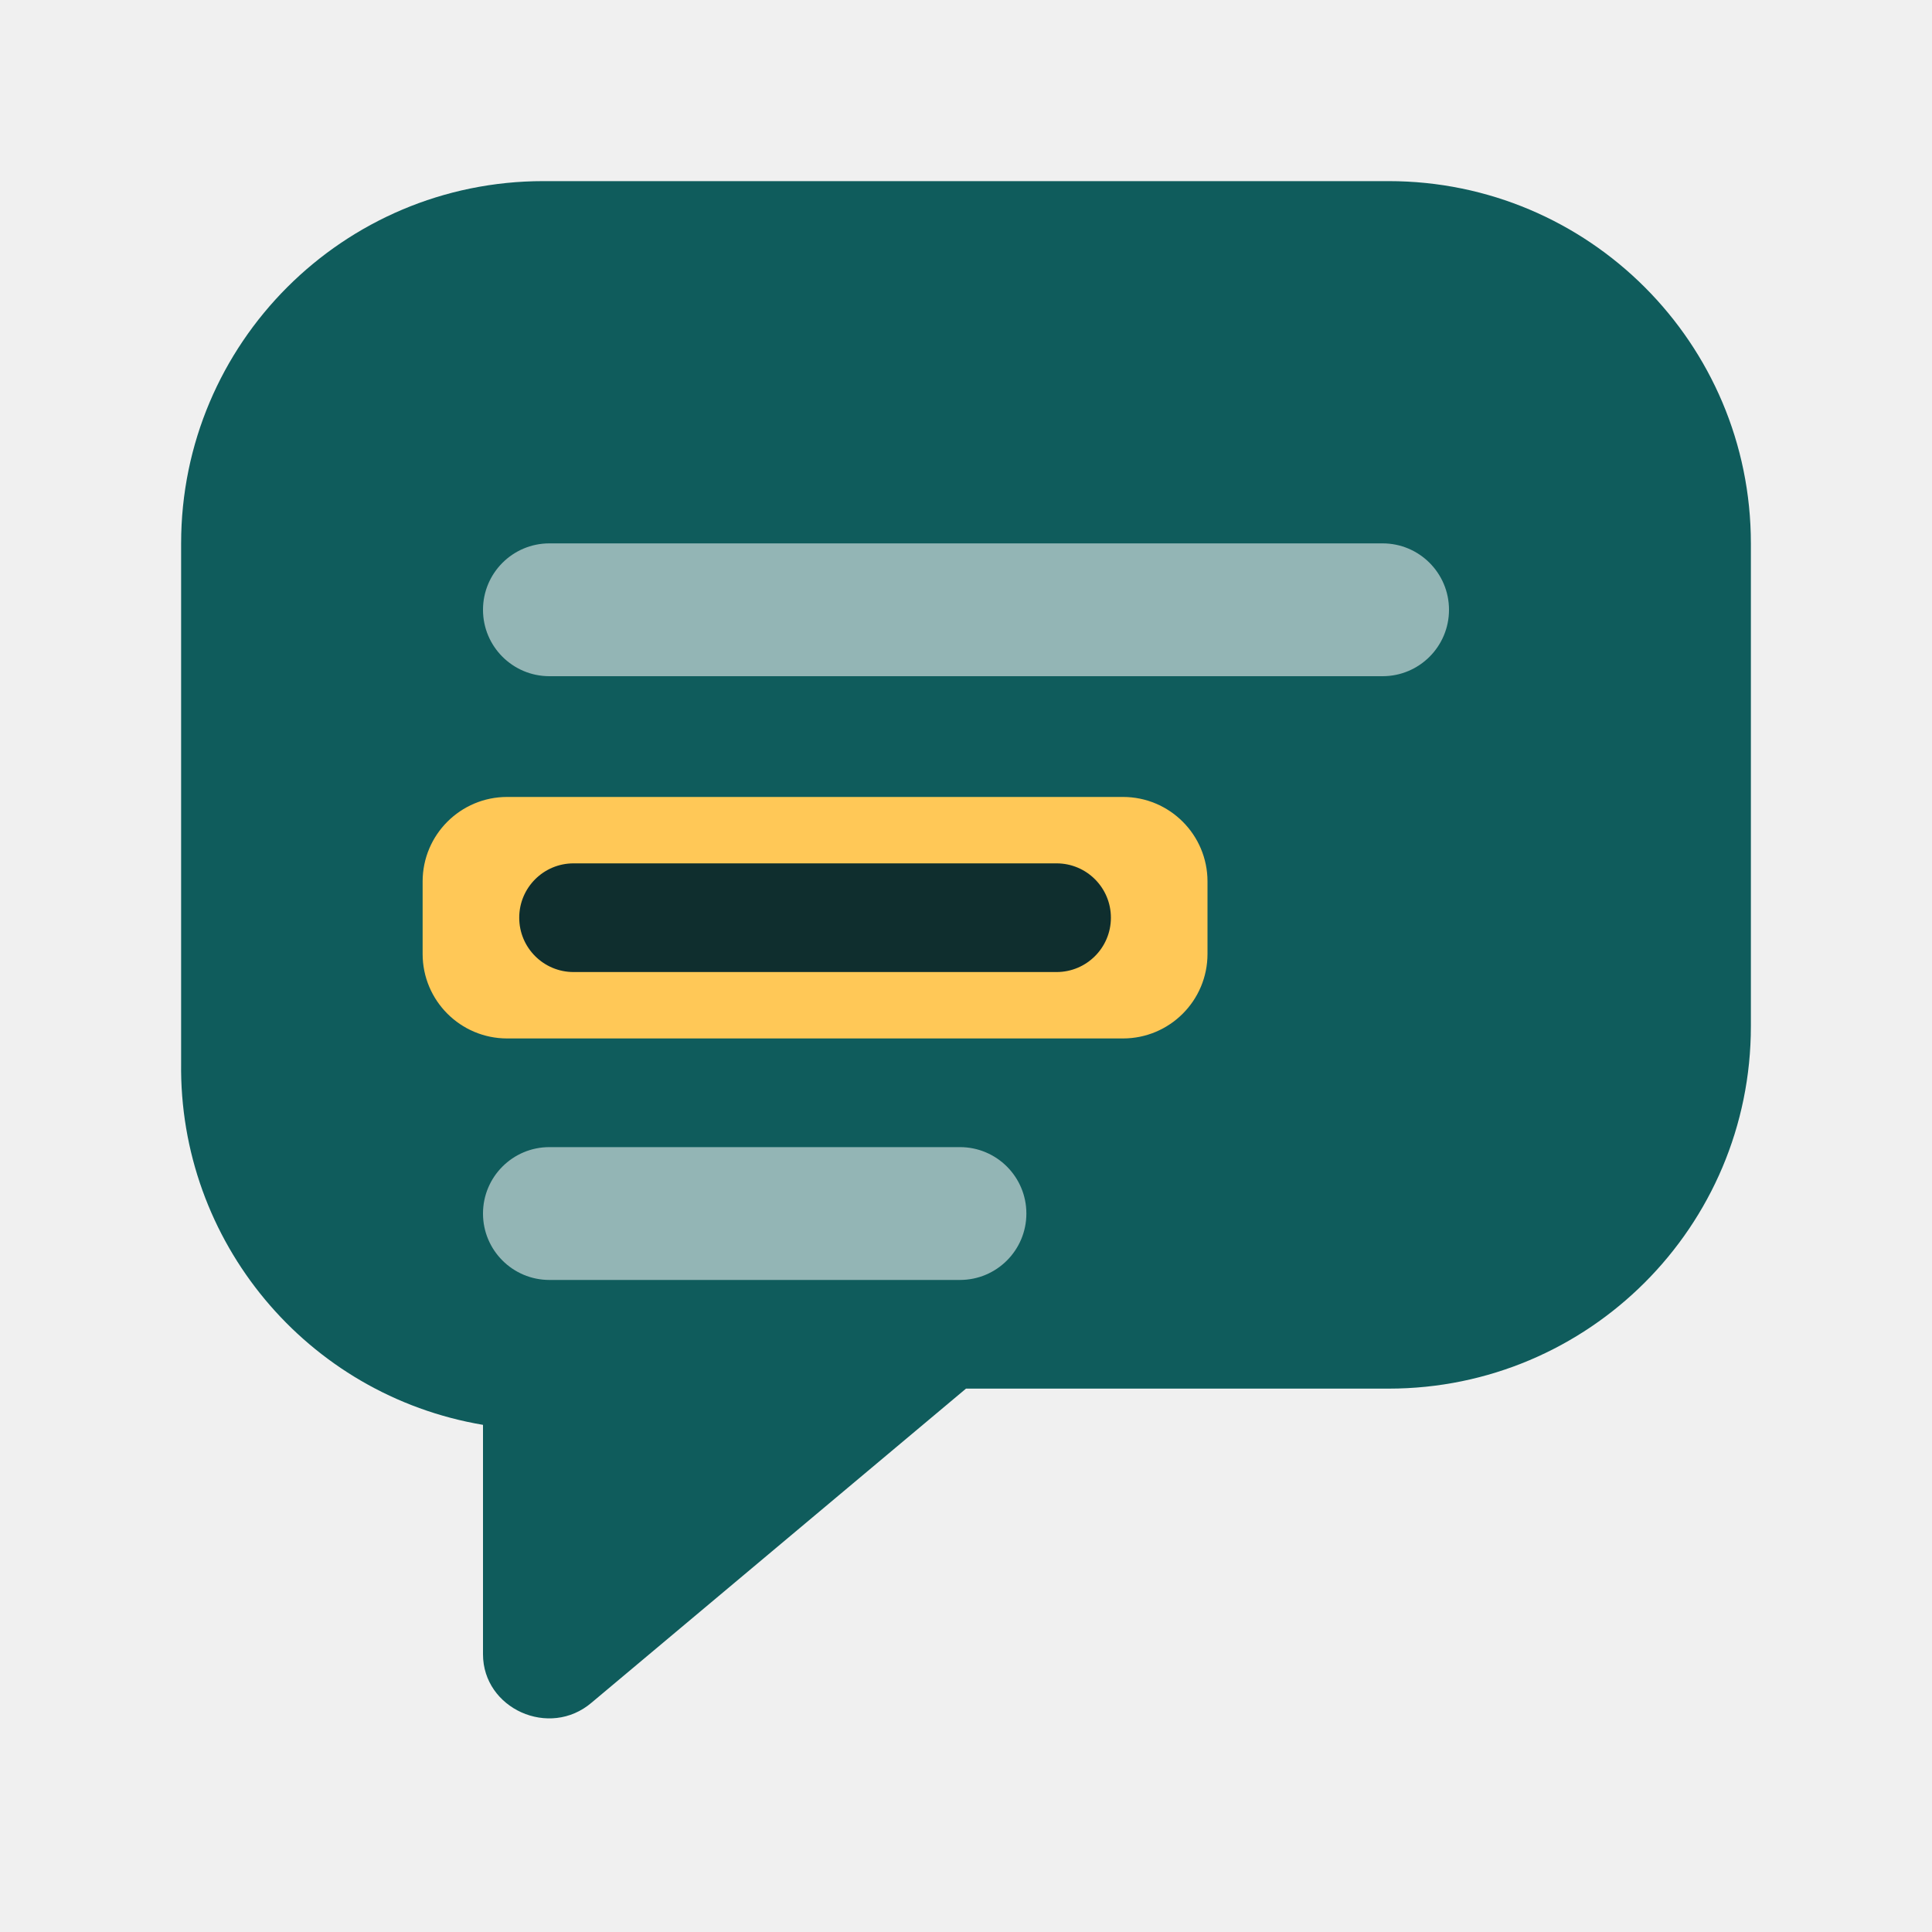
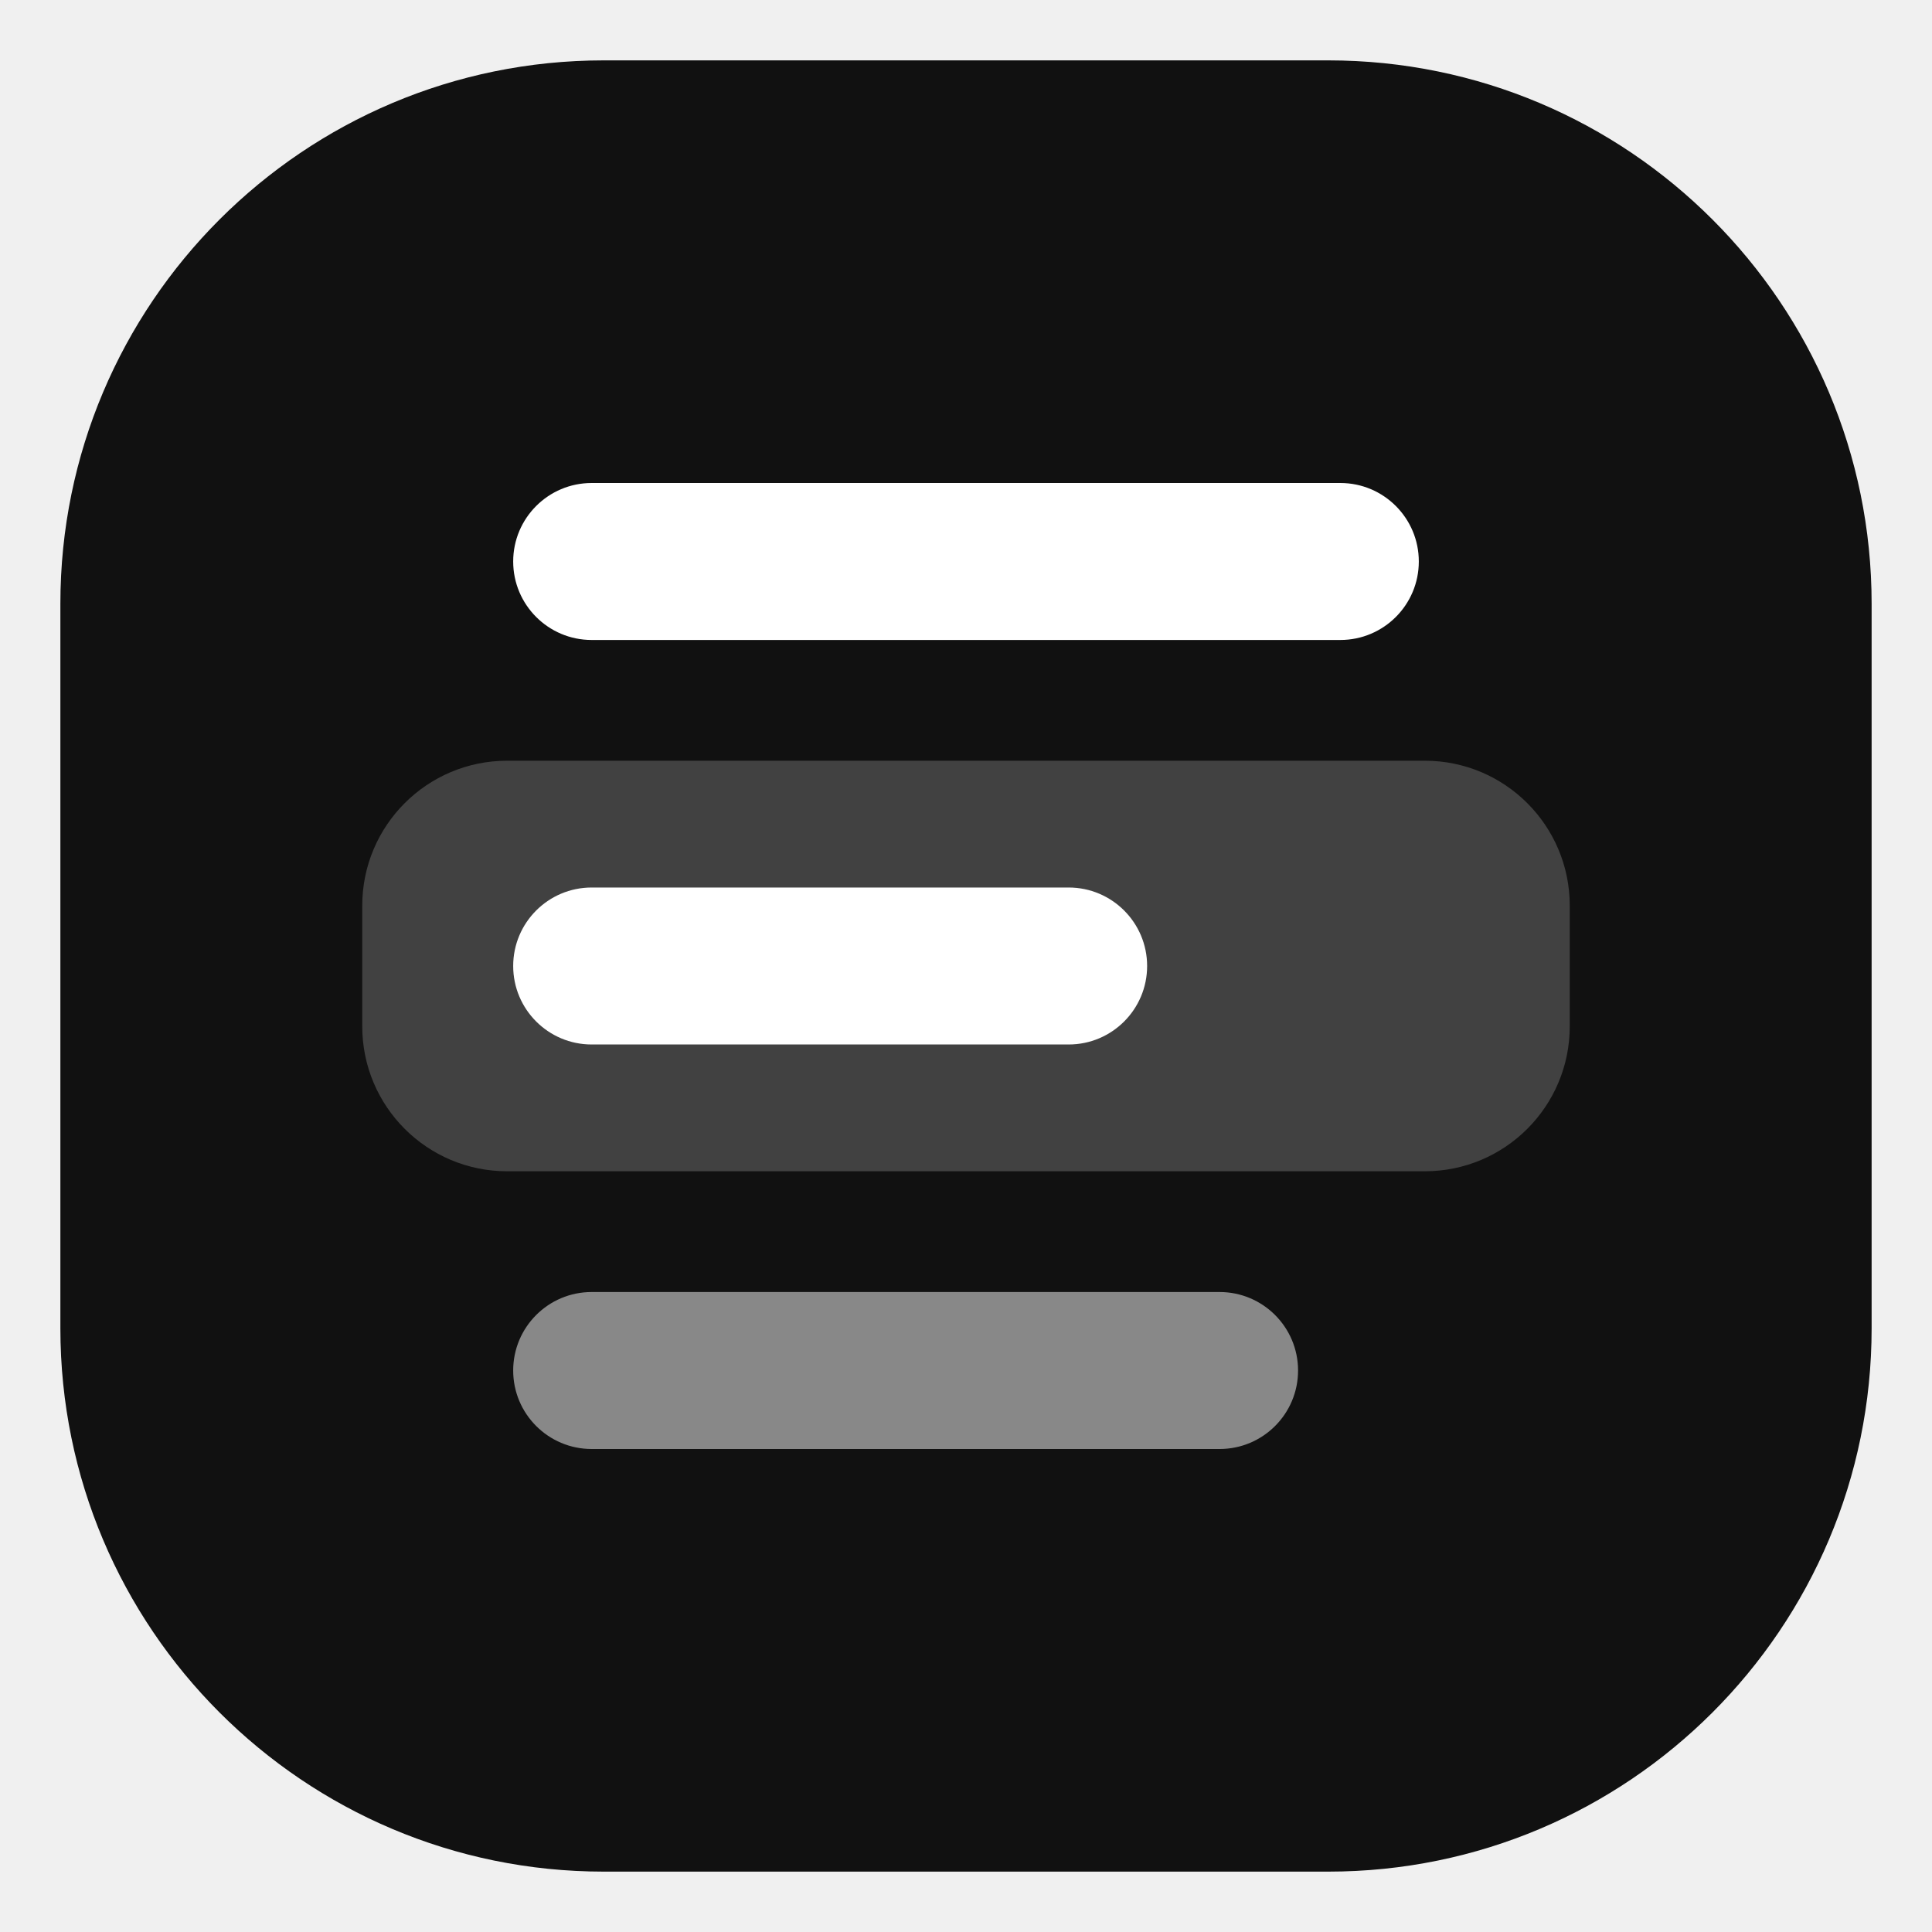
<svg xmlns="http://www.w3.org/2000/svg" viewBox="0 0 32 32" width="32" height="32" role="img" aria-label="RagBot">
-   <path d="M9 3h14a6 6 0 0 1 6 6v8a6 6 0 0 1-6 6h-7l-6.2 5.2c-.7.6-1.8.1-1.8-.8V23.6A6 6 0 0 1 3 17.6V9a6 6 0 0 1 6-6z" fill="#0F5C5C" />
-   <rect x="8" y="9" width="16" height="2.2" rx="1.1" fill="#fff" fill-opacity=".55" />
-   <rect x="7" y="13.2" width="13" height="4" rx="1.4" fill="#FFC857" />
-   <rect x="8.6" y="14.3" width="9.8" height="1.8" rx=".9" fill="#0F2E2E" />
-   <rect x="8" y="19" width="9" height="2.2" rx="1.1" fill="#fff" fill-opacity=".55" />
+   <rect x="1" y="1" width="30" height="30" rx="9" fill="#111" />
+   <rect x="6" y="12.6" width="20" height="6.8" rx="2.4" fill="#fff" fill-opacity=".2" />
+   <rect x="8.5" y="8" width="15" height="2.6" rx="1.3" fill="#fff" />
+   <rect x="8.5" y="14.7" width="10.5" height="2.6" rx="1.3" fill="#fff" />
+   <rect x="8.5" y="21.4" width="13" height="2.6" rx="1.3" fill="#fff" fill-opacity=".5" />
</svg>
